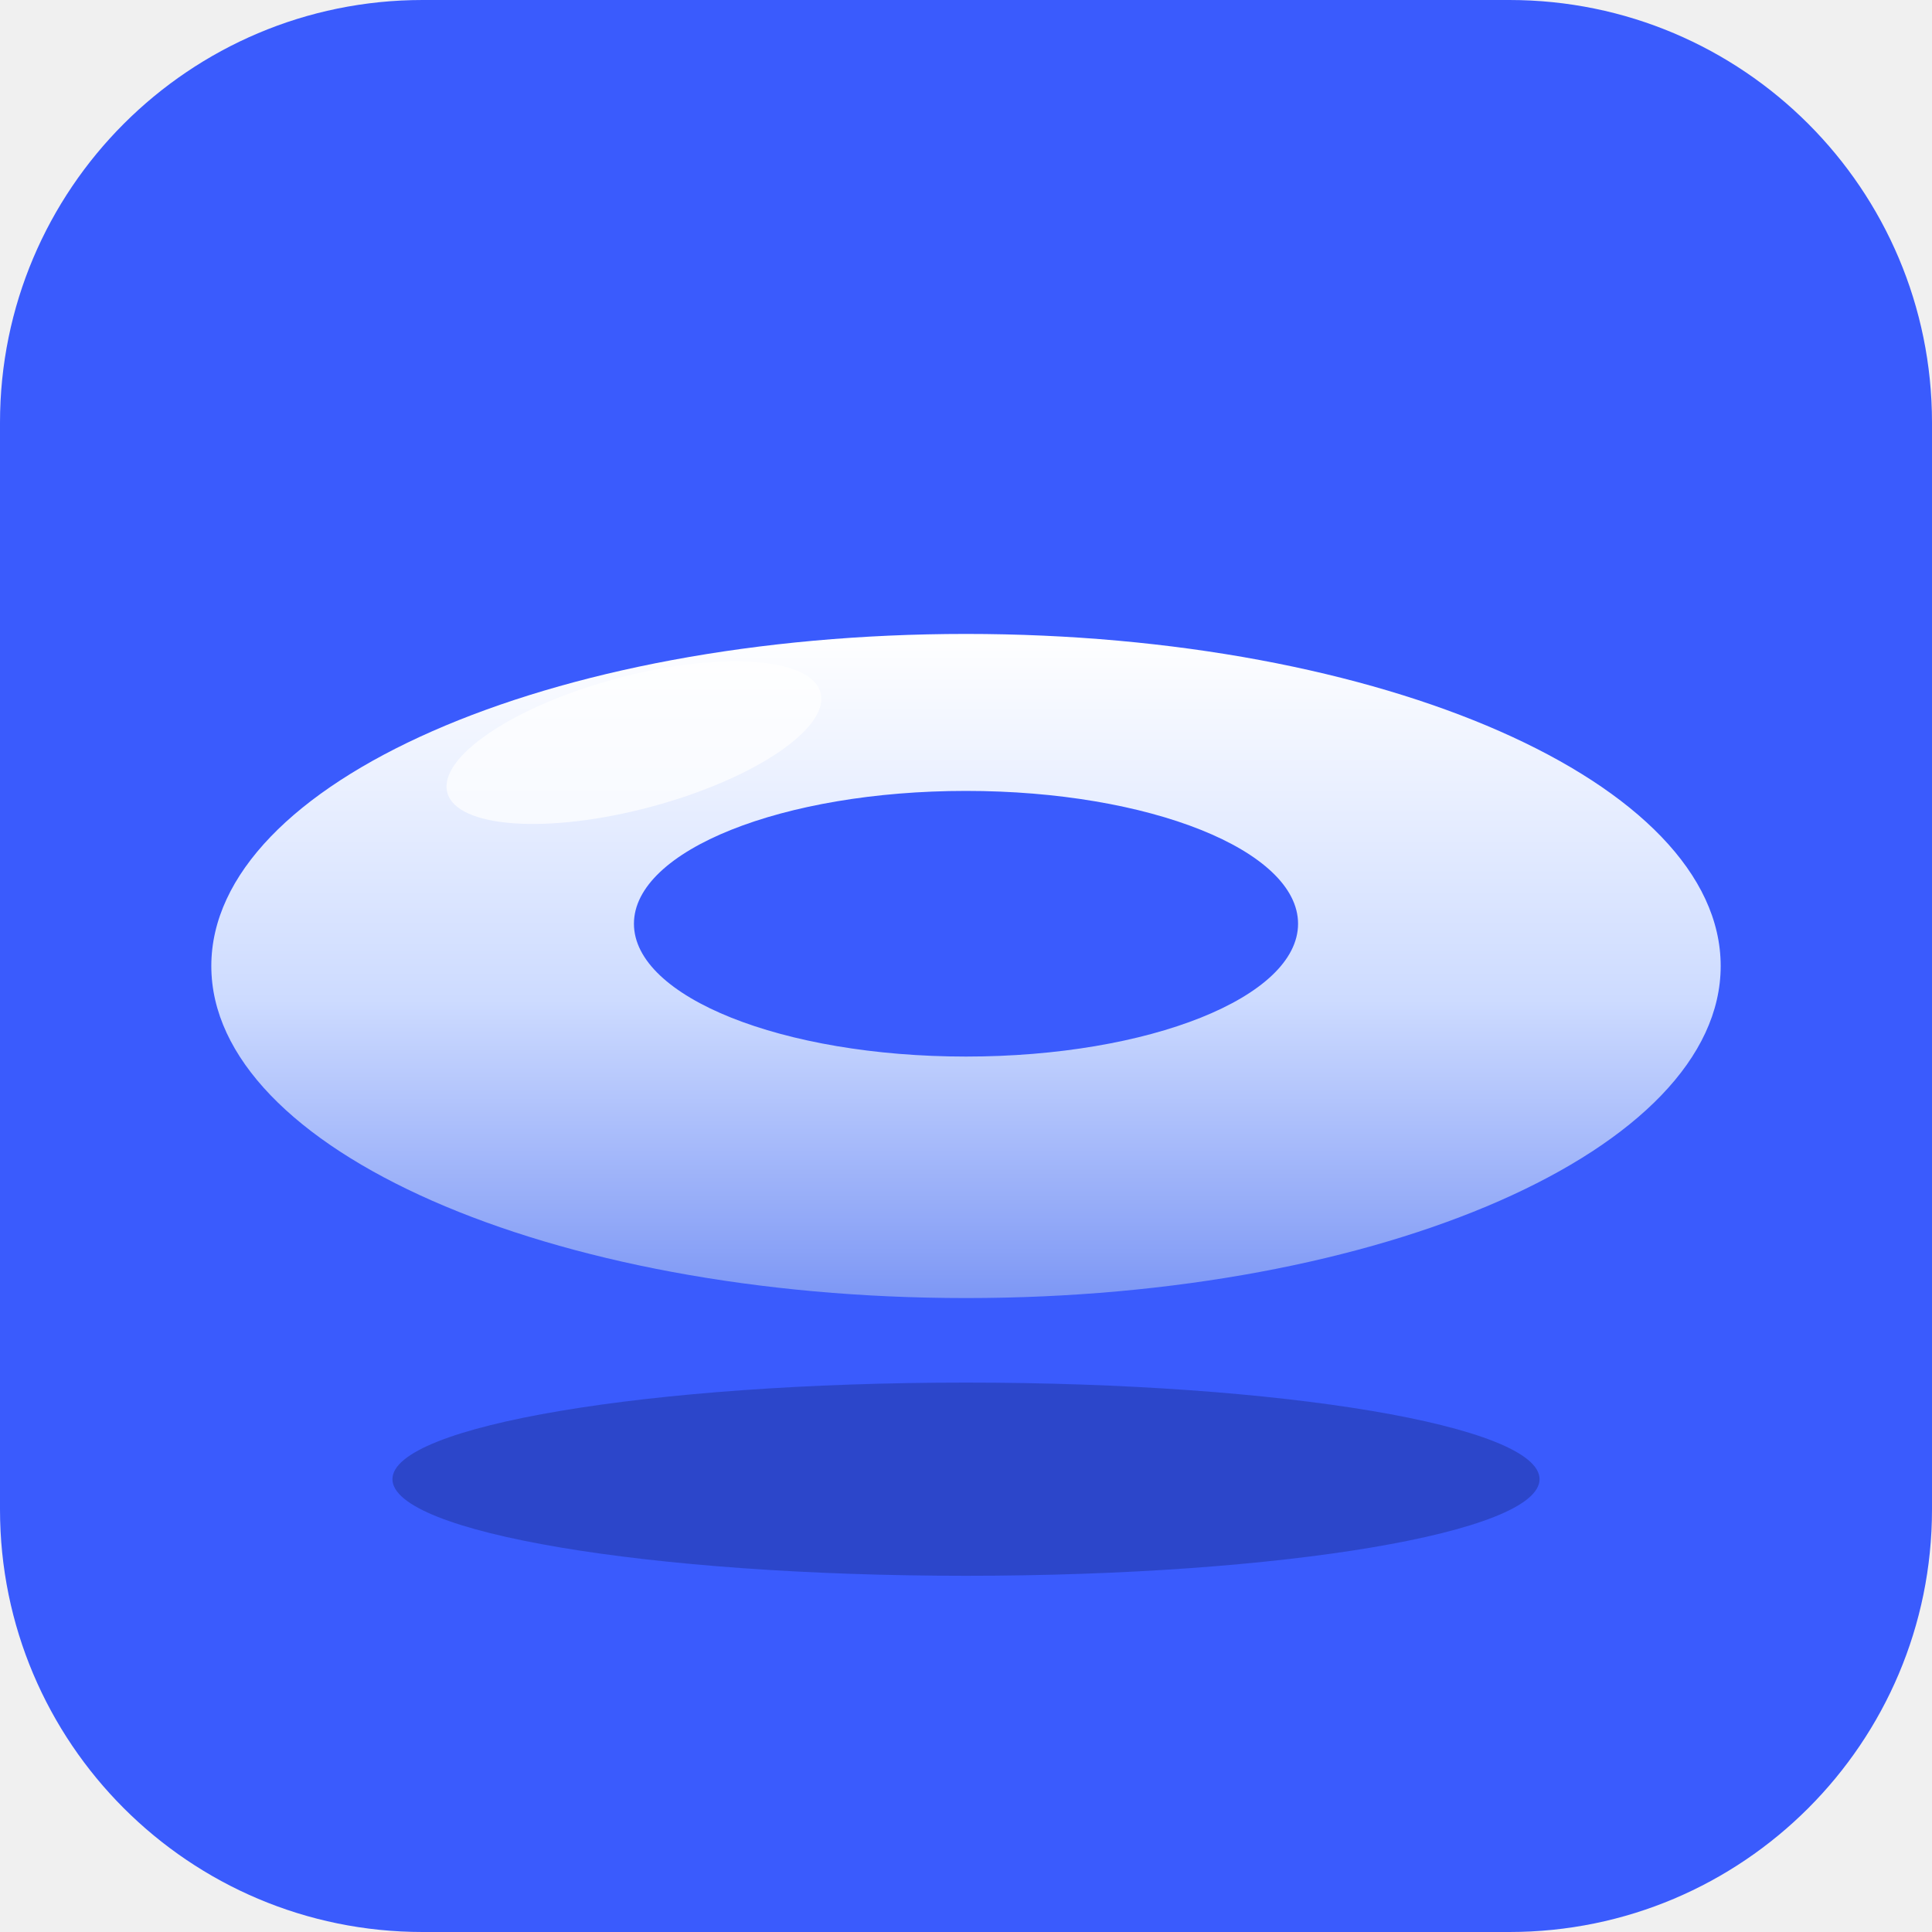
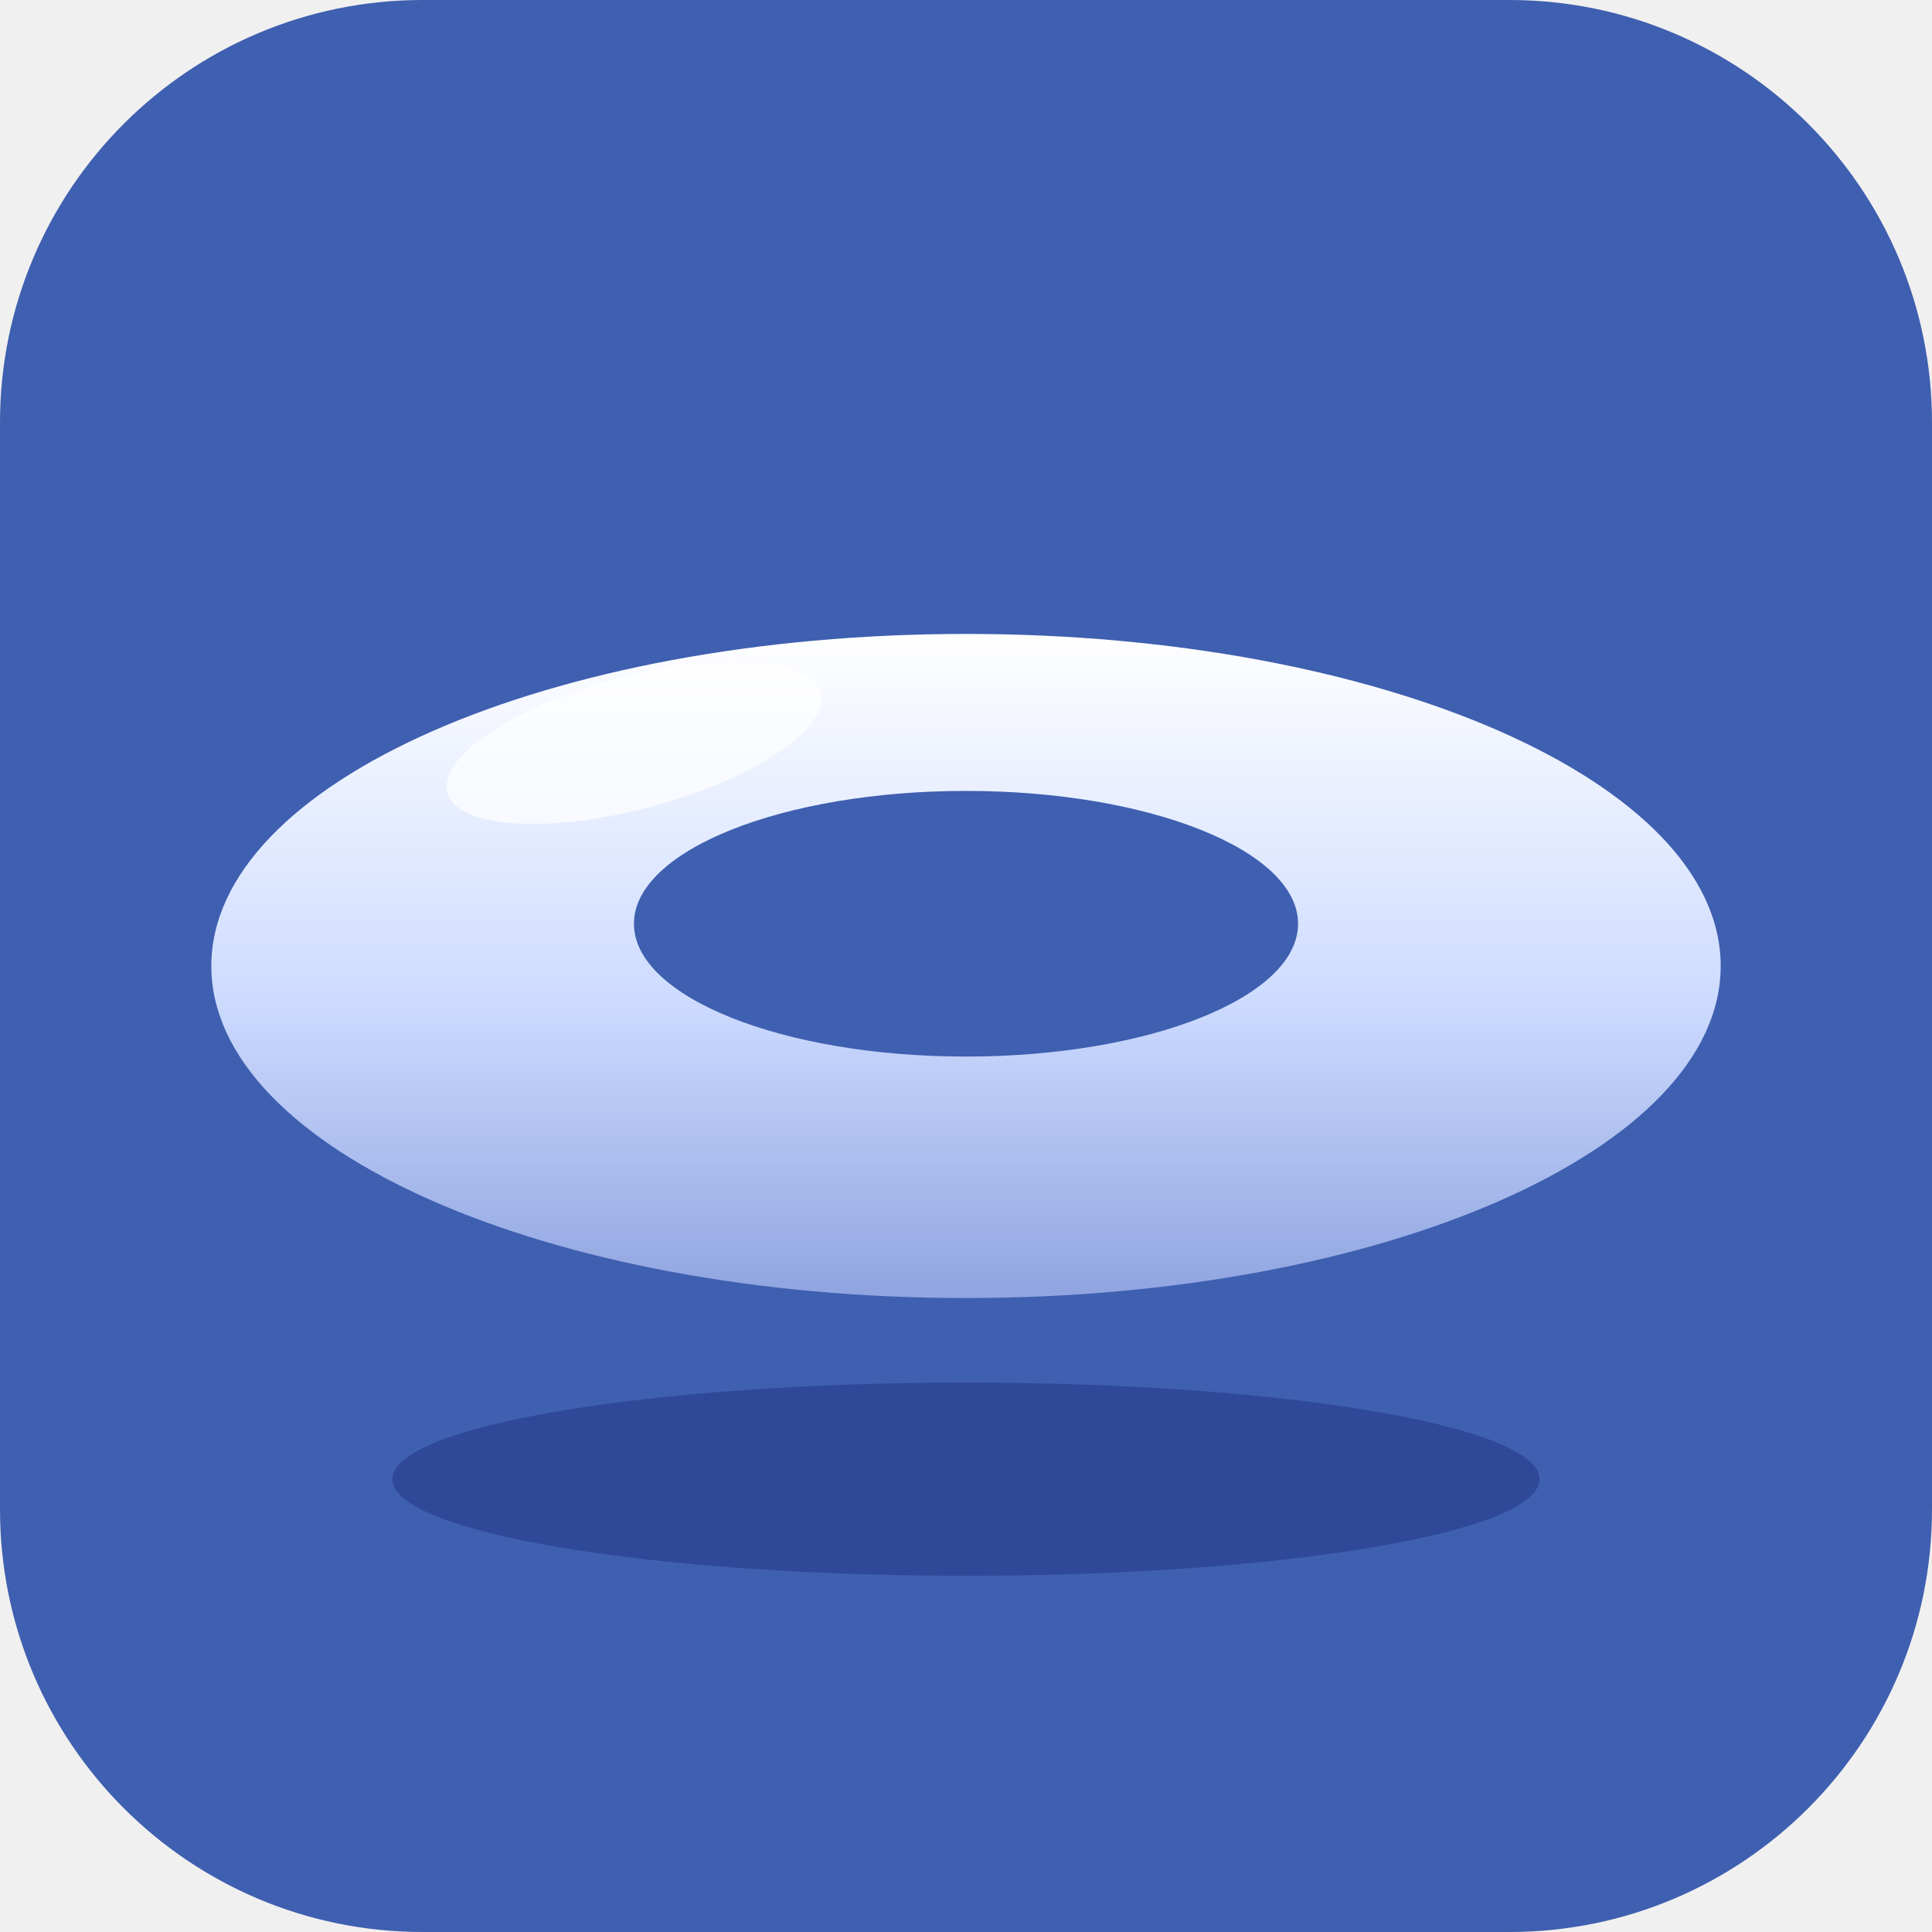
<svg xmlns="http://www.w3.org/2000/svg" viewBox="0 0 32 32">
  <defs>
    <linearGradient id="donut" x1="0" y1="0" x2="0" y2="1">
      <stop offset="0%" stop-color="#ffffff" />
      <stop offset="55%" stop-color="#cddbff" />
-       <stop offset="100%" stop-color="#7d97f5" />
+       <stop offset="100%" stop-color="#8fa4e0" />
    </linearGradient>
  </defs>
-   <rect width="32" height="32" rx="7" fill="#3a5bfd" />
+   <rect width="32" height="32" rx="7" fill="#3f5fb0" />
  <ellipse cx="16" cy="24.5" rx="9.5" ry="1.6" fill="#12206b" opacity="0.35" />
  <path fill-rule="evenodd" clip-rule="evenodd" fill="url(#donut)" d="M3.5 16 A12.5 5.5 0 1 0 28.5 16 A12.5 5.5 0 1 0 3.5 16 Z        M10.5 15.3 A5.5 2.2 0 1 0 21.5 15.3 A5.5 2.2 0 1 0 10.5 15.3 Z" />
  <ellipse cx="10.5" cy="12.3" rx="3.2" ry="1.1" fill="#ffffff" opacity="0.7" transform="rotate(-15 10.5 12.3)" />
</svg>
